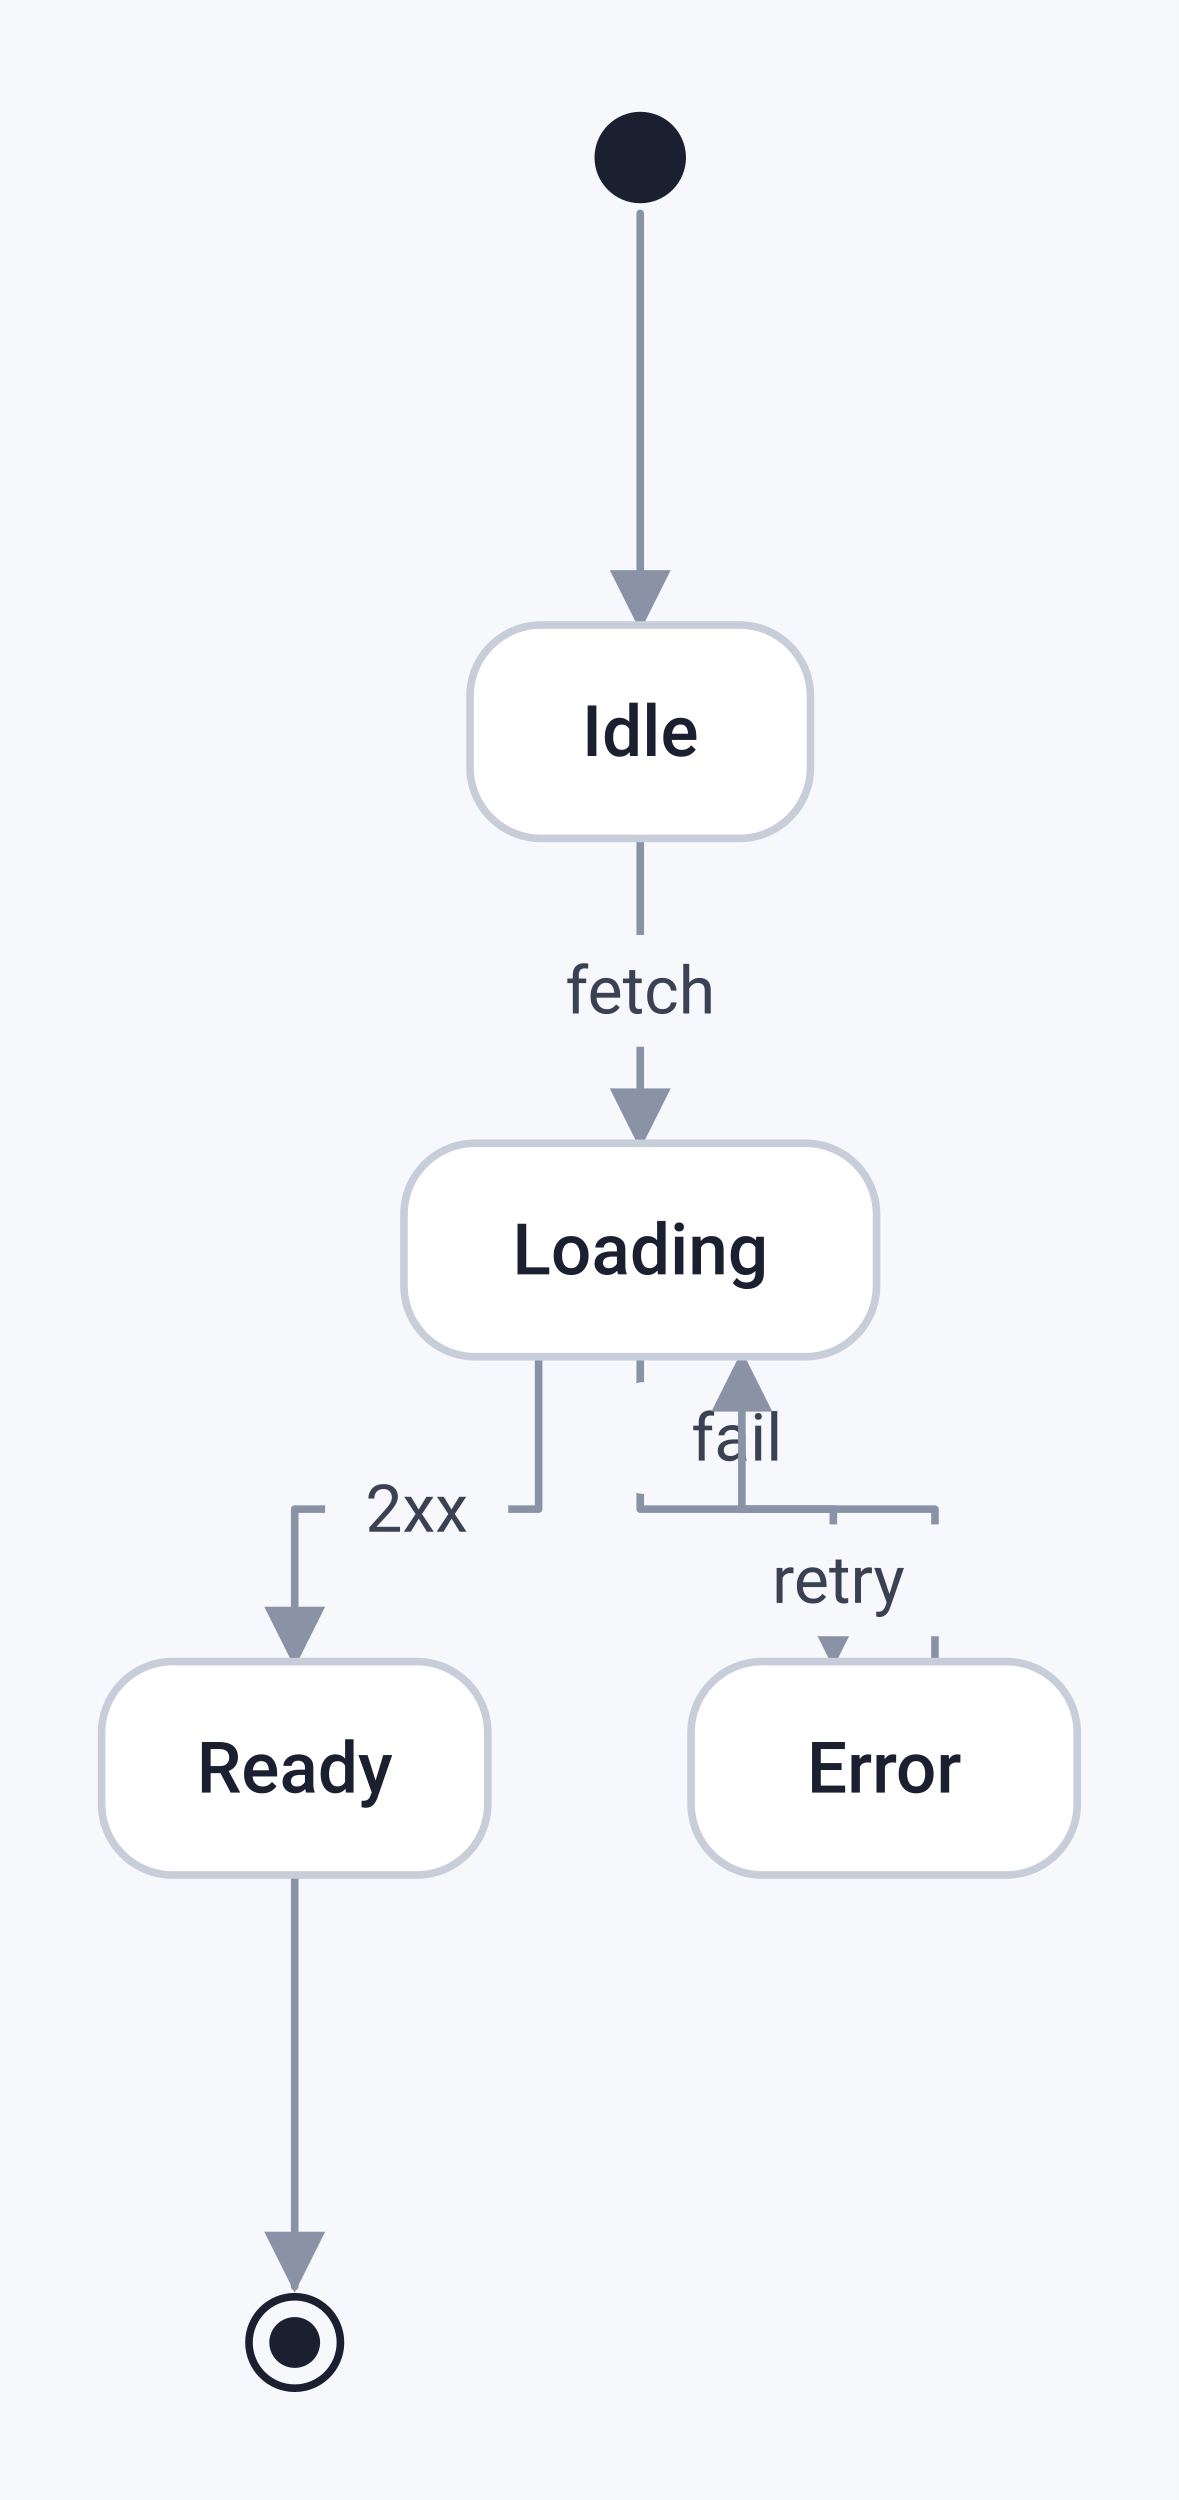
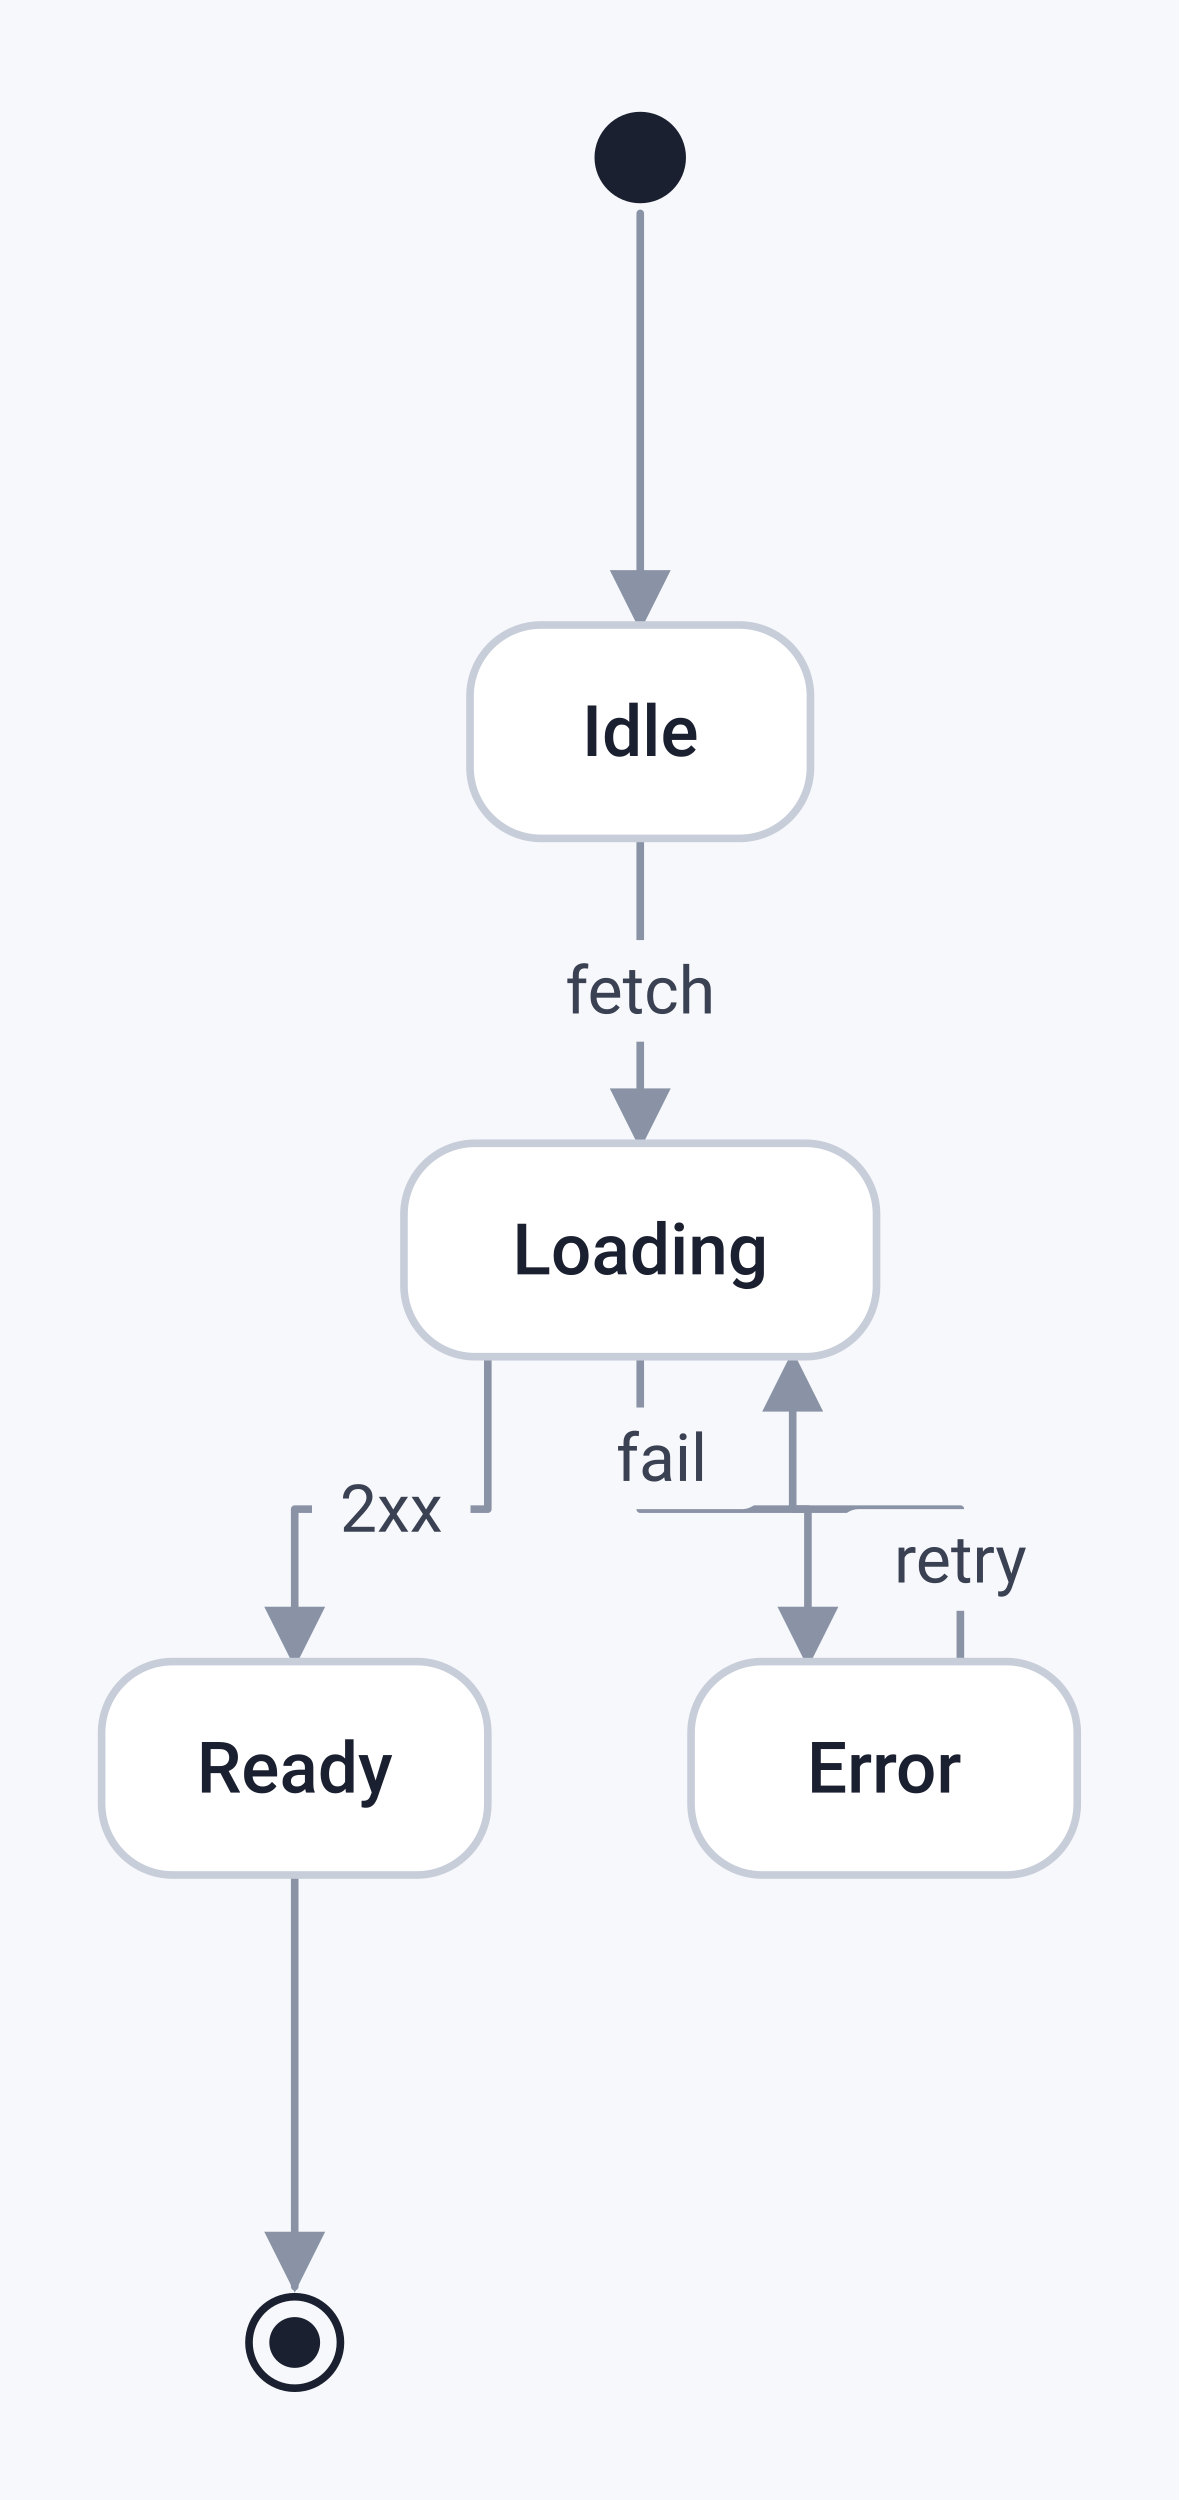
<svg xmlns="http://www.w3.org/2000/svg" width="232" height="492" viewBox="-12 9 232 492" font-family="system-ui, -apple-system, &quot;Segoe UI&quot;, Roboto, Helvetica, Arial, sans-serif">
  <defs>
    <marker id="vnm-arrow" viewBox="0 0 10 10" refX="9" refY="5" markerWidth="8" markerHeight="8" orient="auto">
      <path d="M0 0 L10 5 L0 10 z" fill="#8a93a6" />
    </marker>
  </defs>
  <rect x="-12" y="9" width="232" height="492" fill="#f7f8fb" />
  <path d="M 114 51 L 114 132" fill="none" stroke="#8a93a6" stroke-width="1.5" stroke-linejoin="round" stroke-linecap="round" marker-end="url(#vnm-arrow)" />
  <path d="M 114 174 L 114 234" fill="none" stroke="#8a93a6" stroke-width="1.5" stroke-linejoin="round" stroke-linecap="round" marker-end="url(#vnm-arrow)" />
-   <rect x="87.3" y="193" width="53.4" height="22" rx="4" fill="#f7f8fb" />
+   <rect x="90" y="194" width="48" height="20" rx="4" fill="#f7f8fb" />
  <text x="114" y="204" fill="#3a4152" font-size="13" text-anchor="middle" dominant-baseline="central">fetch</text>
-   <path d="M 94 276 L 94 306 L 46 306 L 46 336" fill="none" stroke="#8a93a6" stroke-width="1.5" stroke-linejoin="round" stroke-linecap="round" marker-end="url(#vnm-arrow)" />
-   <rect x="51.98" y="295" width="36.04" height="22" rx="4" fill="#f7f8fb" />
-   <text x="70" y="306" fill="#3a4152" font-size="13" text-anchor="middle" dominant-baseline="central">2xx</text>
-   <path d="M 114 276 L 114 306 L 152 306 L 152 336" fill="none" stroke="#8a93a6" stroke-width="1.5" stroke-linejoin="round" stroke-linecap="round" marker-end="url(#vnm-arrow)" />
-   <rect x="110.64" y="281" width="44.72" height="22" rx="4" fill="#f7f8fb" />
-   <text x="133" y="292" fill="#3a4152" font-size="13" text-anchor="middle" dominant-baseline="central">fail</text>
-   <path d="M 172 336 L 172 306 L 134 306 L 134 276" fill="none" stroke="#8a93a6" stroke-width="1.5" stroke-linejoin="round" stroke-linecap="round" marker-end="url(#vnm-arrow)" />
-   <rect x="126.3" y="309" width="53.4" height="22" rx="4" fill="#f7f8fb" />
-   <text x="153" y="320" fill="#3a4152" font-size="13" text-anchor="middle" dominant-baseline="central">retry</text>
+   <path d="M 84 276 L 84 306 L 46 306 L 46 336" fill="none" stroke="#8a93a6" stroke-width="1.5" stroke-linejoin="round" stroke-linecap="round" marker-end="url(#vnm-arrow)" />
+   <rect x="49.4" y="296" width="31.2" height="20" rx="4" fill="#f7f8fb" />
+   <text x="65" y="306" fill="#3a4152" font-size="13" text-anchor="middle" dominant-baseline="central">2xx</text>
+   <path d="M 114 276 L 114 306 L 147 306 L 147 336" fill="none" stroke="#8a93a6" stroke-width="1.5" stroke-linejoin="round" stroke-linecap="round" marker-end="url(#vnm-arrow)" />
+   <rect x="98.4" y="286" width="39.6" height="20" rx="4" fill="#f7f8fb" />
+   <text x="118.2" y="296" fill="#3a4152" font-size="13" text-anchor="middle" dominant-baseline="central">fail</text>
+   <path d="M 177 336 L 177 306 L 144 306 L 144 276" fill="none" stroke="#8a93a6" stroke-width="1.5" stroke-linejoin="round" stroke-linecap="round" marker-end="url(#vnm-arrow)" />
+   <rect x="153" y="306" width="48" height="20" rx="4" fill="#f7f8fb" />
+   <text x="177" y="316" fill="#3a4152" font-size="13" text-anchor="middle" dominant-baseline="central">retry</text>
  <path d="M 46 378 L 46 459" fill="none" stroke="#8a93a6" stroke-width="1.5" stroke-linejoin="round" stroke-linecap="round" marker-end="url(#vnm-arrow)" />
  <circle cx="114" cy="40" r="9" fill="#1b2030" />
  <g>
    <rect x="80.5" y="132" width="67" height="42" rx="14" fill="#ffffff" stroke="#c7cdd9" stroke-width="1.5" />
    <text x="114" y="153" fill="#1b2030" font-size="14" font-weight="500" text-anchor="middle" dominant-baseline="central">Idle</text>
  </g>
  <g>
    <rect x="67.5" y="234" width="93" height="42" rx="14" fill="#ffffff" stroke="#c7cdd9" stroke-width="1.5" />
    <text x="114" y="255" fill="#1b2030" font-size="14" font-weight="500" text-anchor="middle" dominant-baseline="central">Loading</text>
  </g>
  <g>
    <rect x="8" y="336" width="76" height="42" rx="14" fill="#ffffff" stroke="#c7cdd9" stroke-width="1.5" />
    <text x="46" y="357" fill="#1b2030" font-size="14" font-weight="500" text-anchor="middle" dominant-baseline="central">Ready</text>
  </g>
  <g>
    <rect x="124" y="336" width="76" height="42" rx="14" fill="#ffffff" stroke="#c7cdd9" stroke-width="1.5" />
    <text x="162" y="357" fill="#1b2030" font-size="14" font-weight="500" text-anchor="middle" dominant-baseline="central">Error</text>
  </g>
  <circle cx="46" cy="470" r="9" fill="none" stroke="#1b2030" stroke-width="1.5" />
  <circle cx="46" cy="470" r="5" fill="#1b2030" />
</svg>
